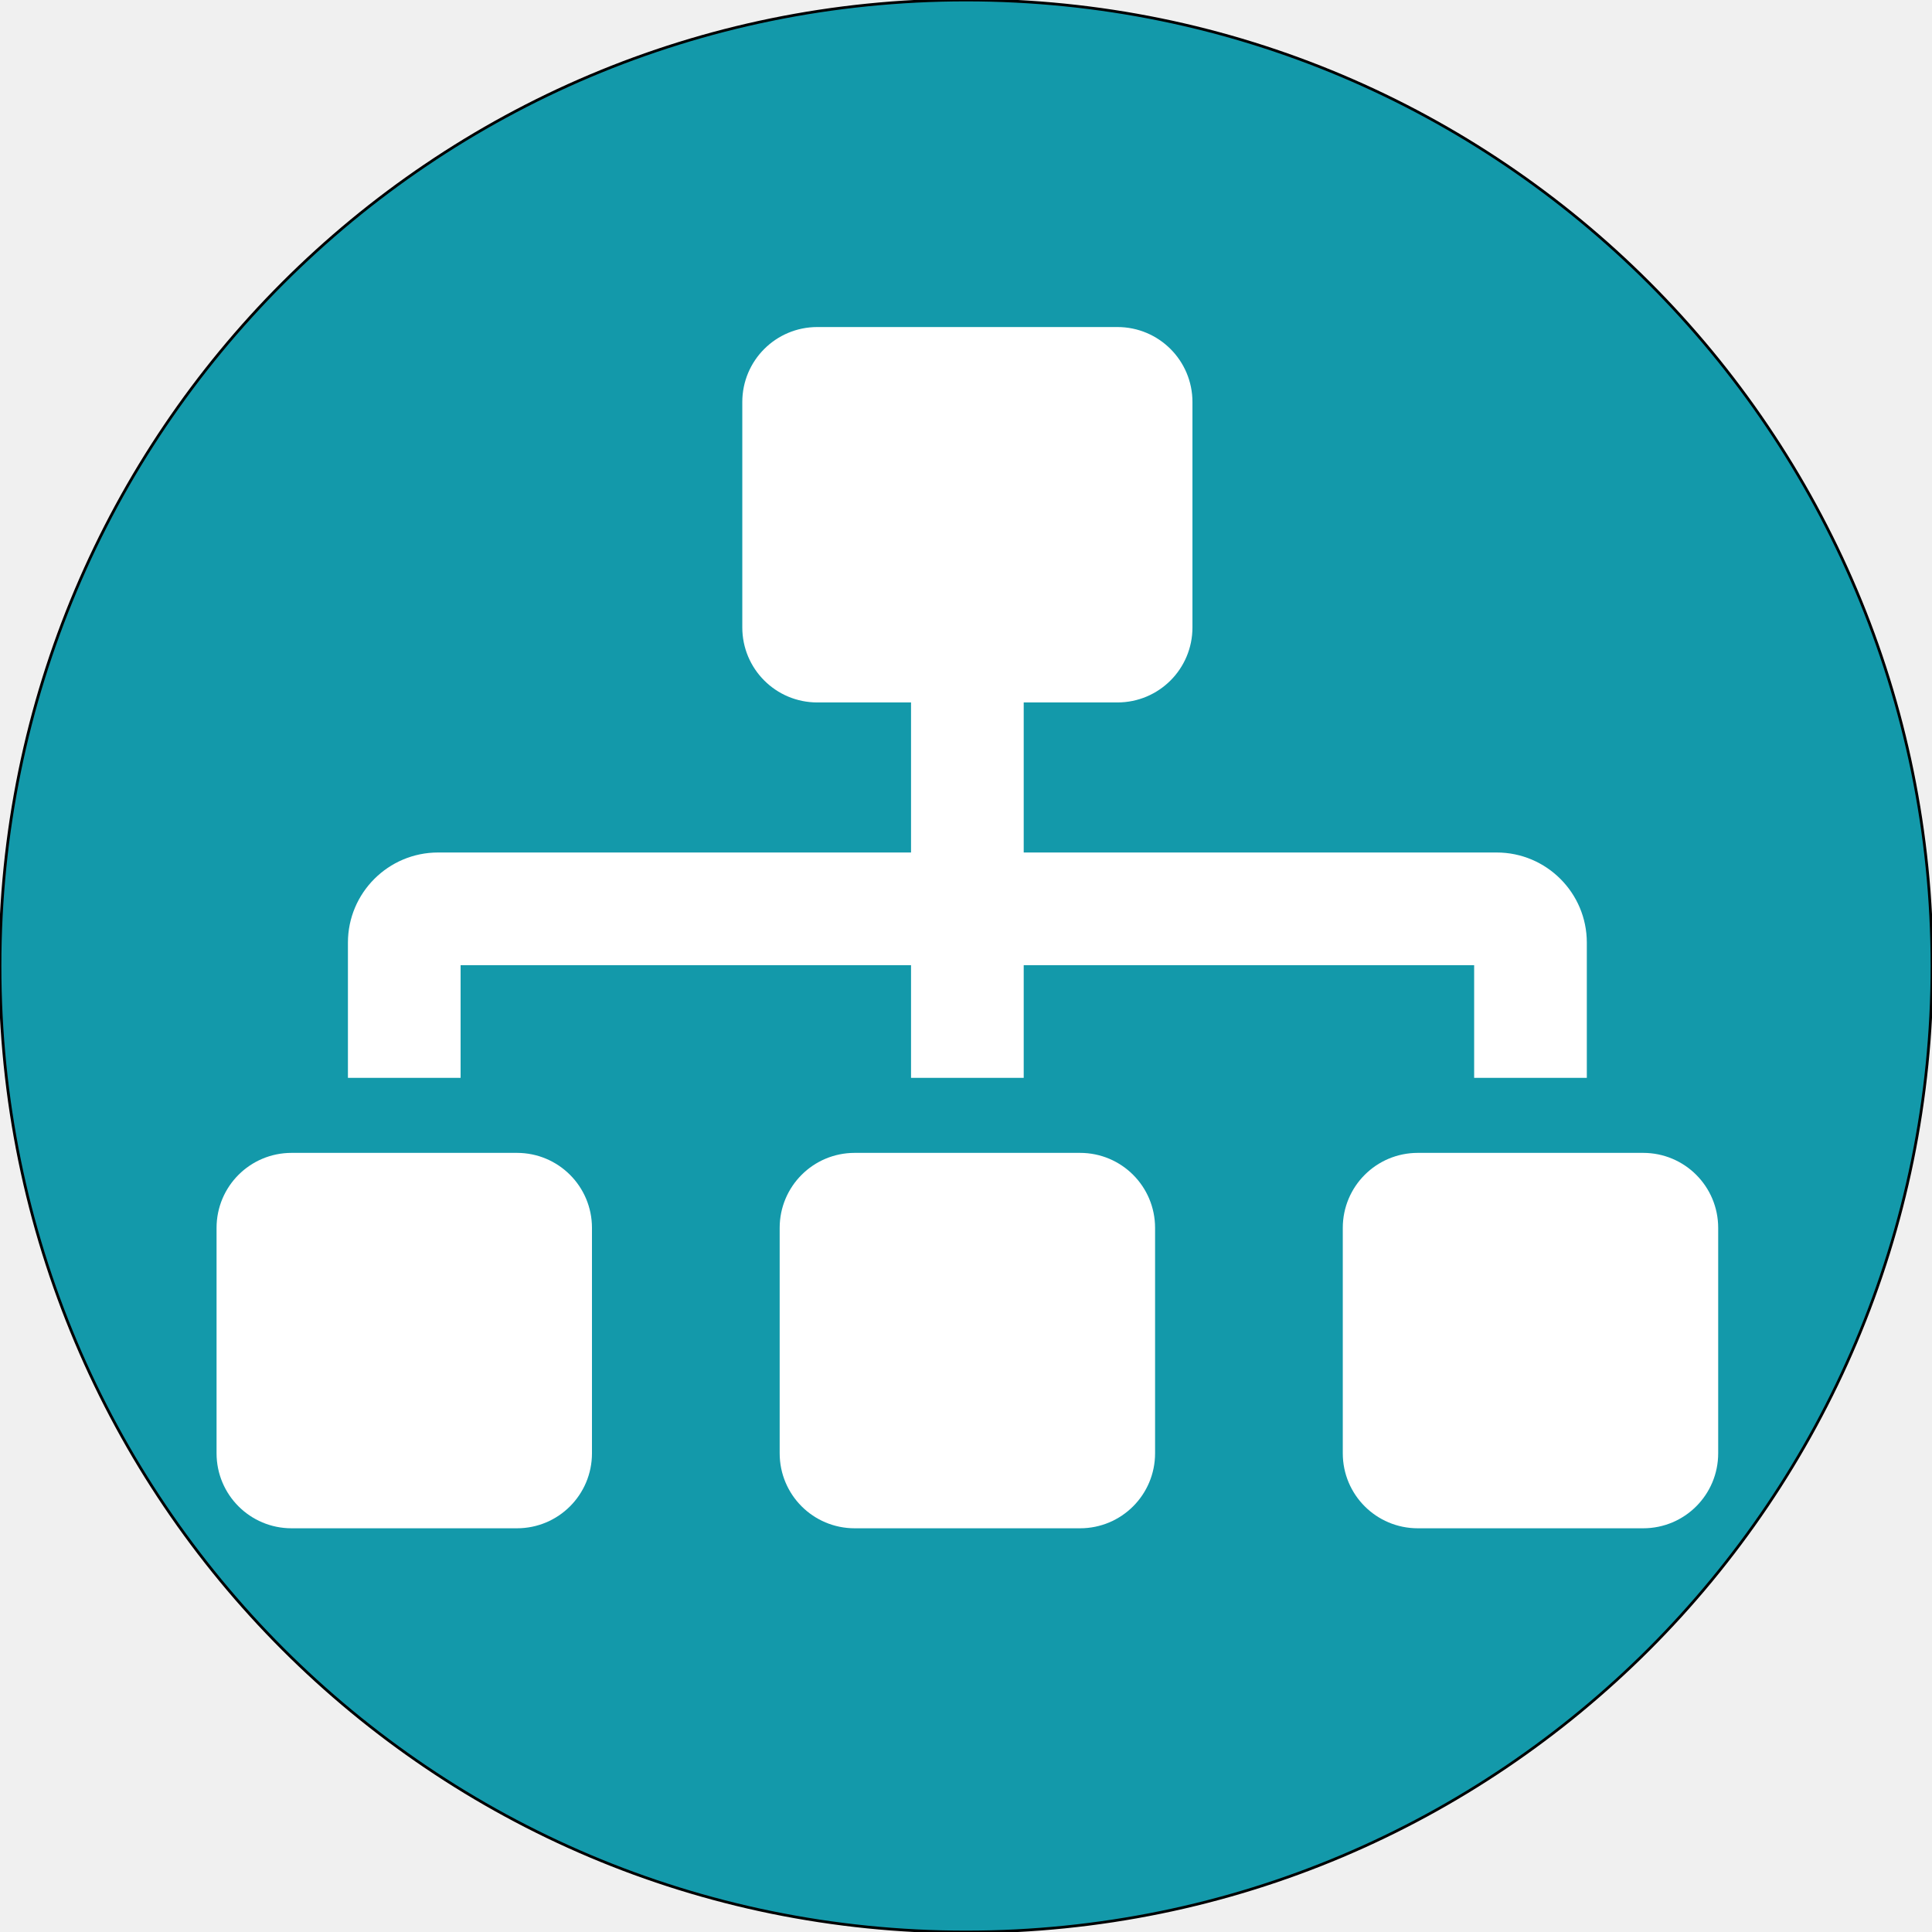
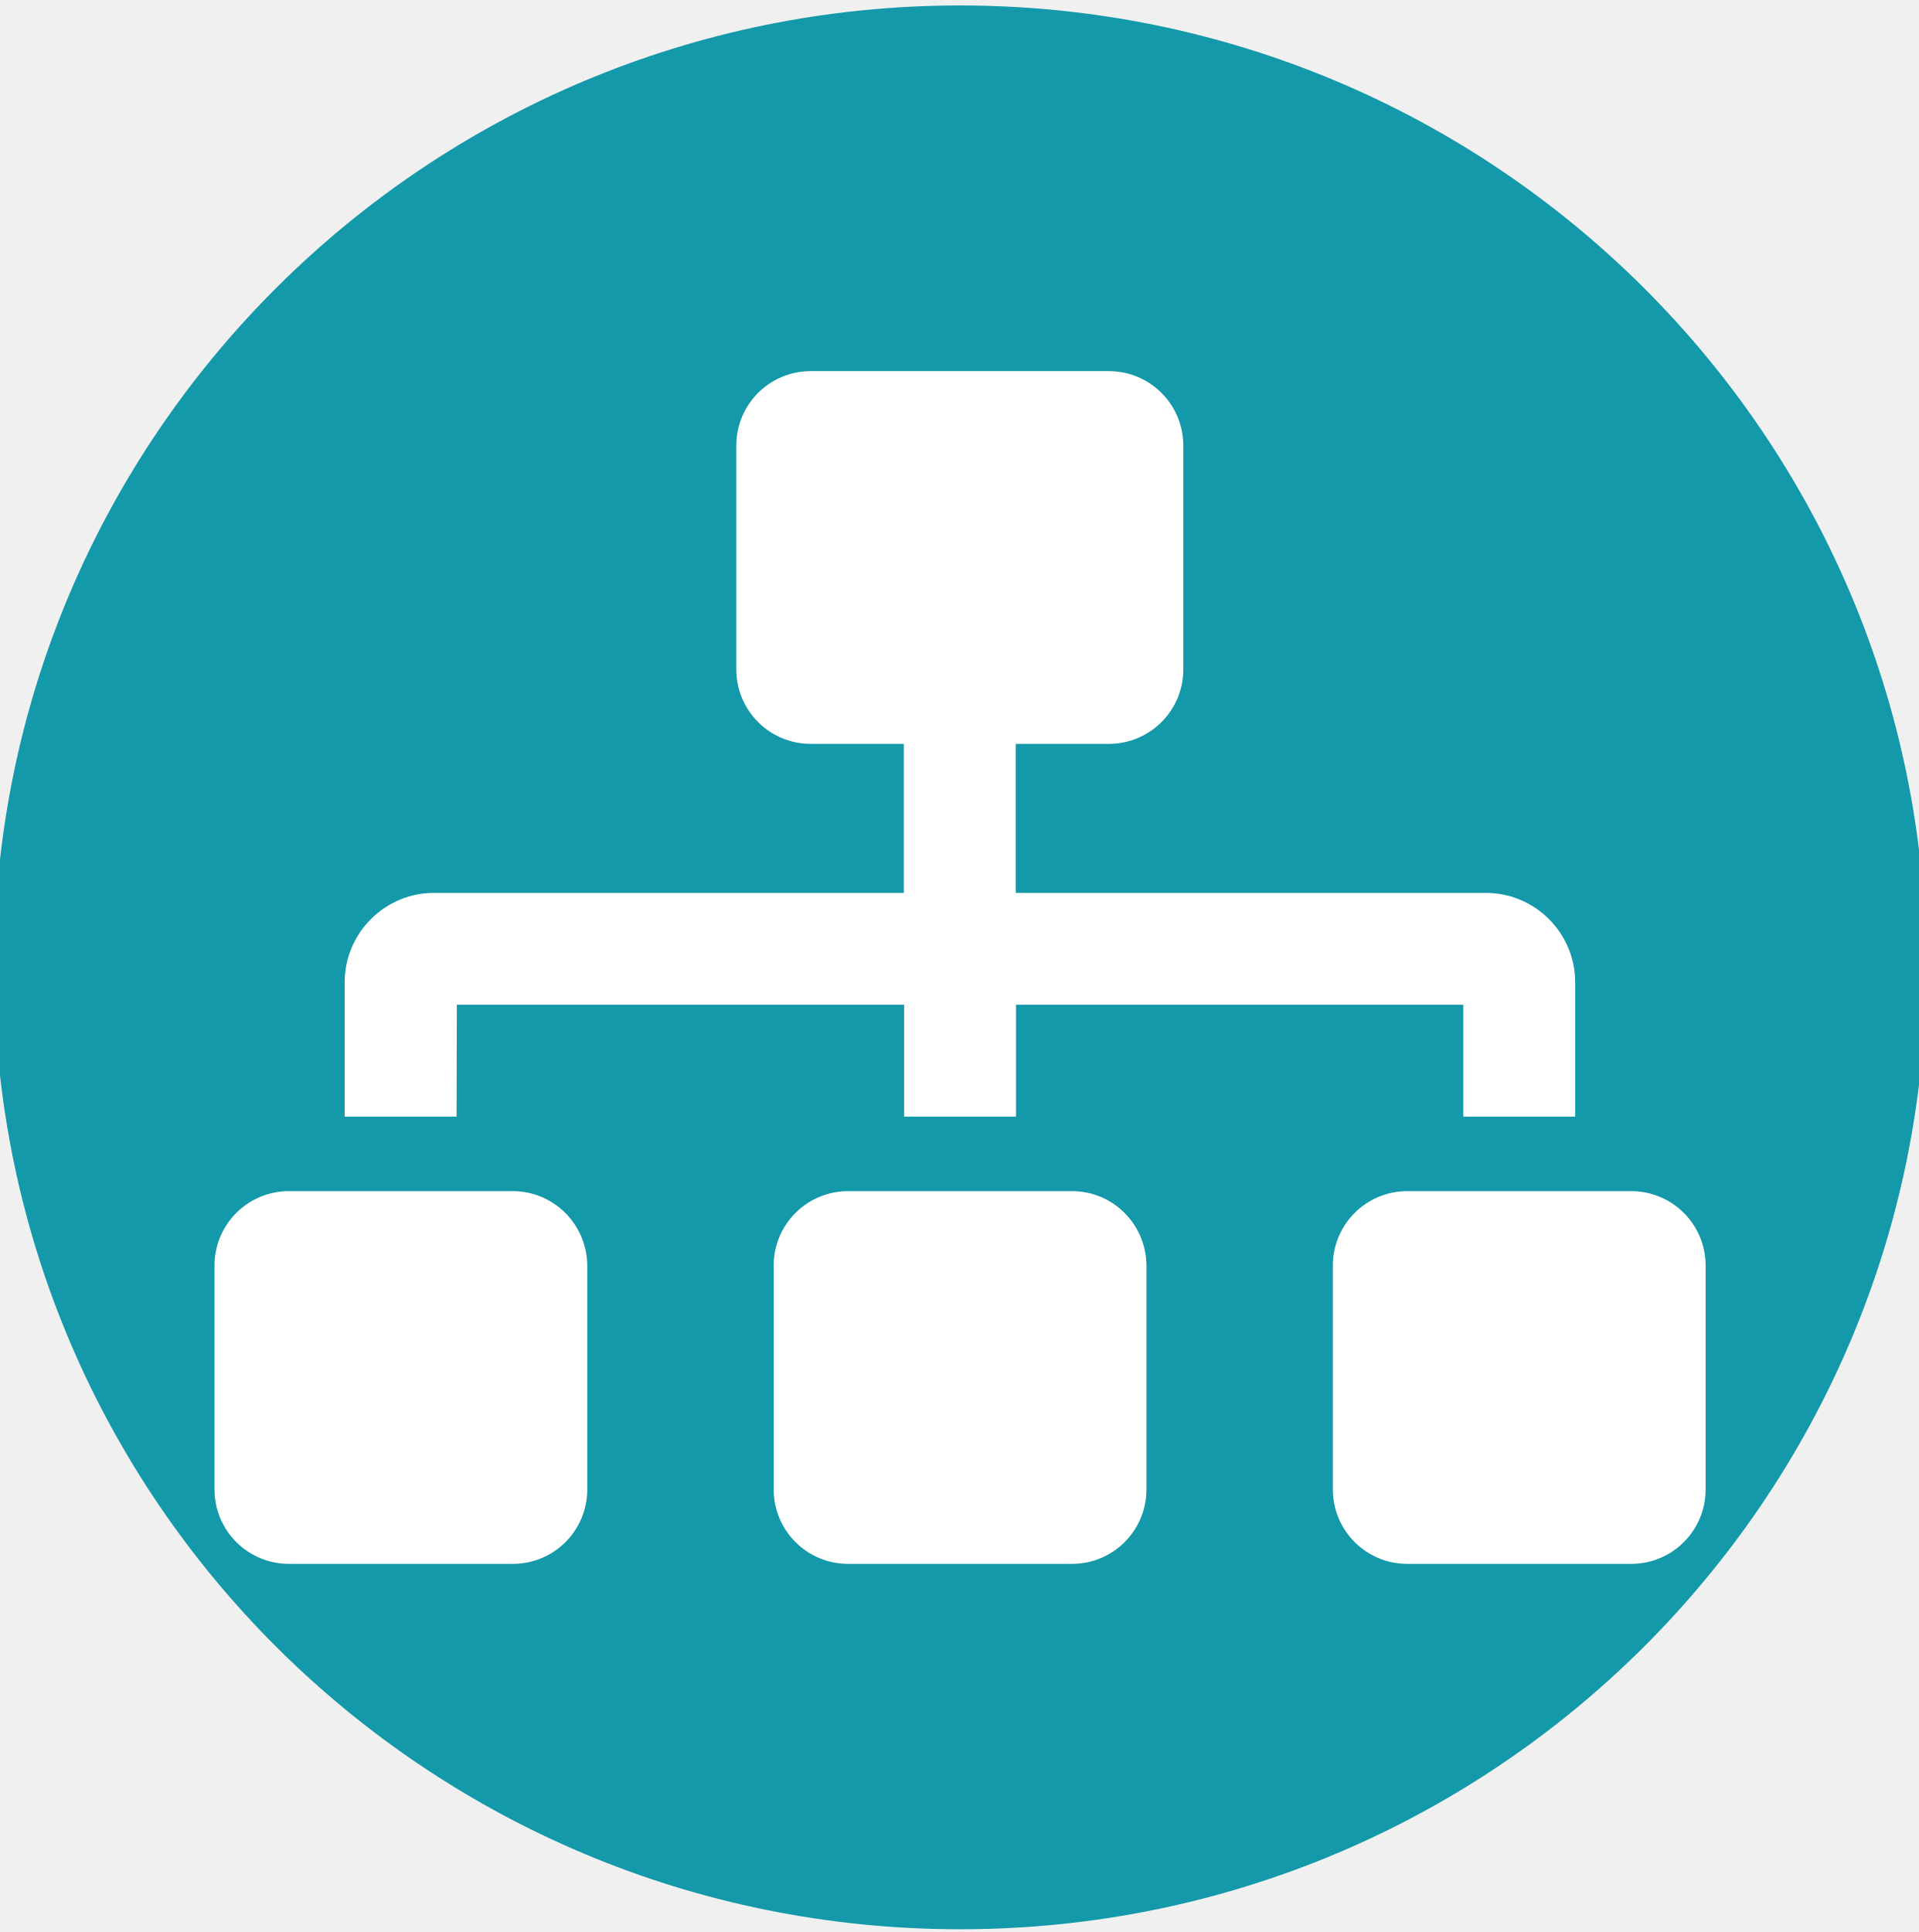
- <svg xmlns="http://www.w3.org/2000/svg" version="1.1" id="Layer_1" x="0px" y="0px" viewBox="0 0 703 703" style="enable-background:new 0 0 703 703;" xml:space="preserve">
+ <svg xmlns="http://www.w3.org/2000/svg" version="1.1" id="Layer_1" x="0px" y="0px" viewBox="0 0 703 708" style="enable-background:new 0 0 703 708;" xml:space="preserve">
  <style type="text/css">
- 	.st0{fill:#1399AA;stroke:#000000;stroke-miterlimit:10;}
+ 	.st0{fill:#1399AA;}
	.st1{fill:#FFFFFF;}
</style>
-   <circle class="st0" cx="351.5" cy="351.5" r="351.5" />
-   <path class="st1" d="M188.1,419.5h-82c-15.1,0-27.3,12.2-27.3,27.3v82c0,15.1,12.2,27.3,27.3,27.3h82c15.1,0,27.3-12.2,27.3-27.3  v-82C215.4,431.7,203.2,419.5,188.1,419.5z M167.6,351.2h163.9v41h41v-41h163.9v41h41V343c0-18.1-14.7-32.8-32.8-32.8H372.5v-54.6  h34.1c15.1,0,27.3-12.2,27.3-27.3v-82c0-15.1-12.2-27.3-27.3-27.3H297.4c-15.1,0-27.3,12.2-27.3,27.3v82c0,15.1,12.2,27.3,27.3,27.3  h34.1v54.6H159.4c-18.1,0-32.8,14.7-32.8,32.8v49.2h41L167.6,351.2L167.6,351.2z M393,419.5h-82c-15.1,0-27.3,12.2-27.3,27.3v82  c0,15.1,12.2,27.3,27.3,27.3h82c15.1,0,27.3-12.2,27.3-27.3v-82C420.3,431.7,408.1,419.5,393,419.5z M597.9,419.5h-82  c-15.1,0-27.3,12.2-27.3,27.3v82c0,15.1,12.2,27.3,27.3,27.3h82c15.1,0,27.3-12.2,27.3-27.3v-82C625.2,431.7,613,419.5,597.9,419.5z  " />
+   <ellipse class="st0" cx="351.8" cy="354.5" rx="354" ry="352.5" />
+   <path class="st1" d="M187.9,436.5h-82c-15.1,0-27.3,12.2-27.3,27.3v82c0,15.1,12.2,27.3,27.3,27.3h82c15.1,0,27.3-12.2,27.3-27.3  v-82C215.1,448.7,202.9,436.5,187.9,436.5z M167.4,368.2h163.9v41h41v-41h163.9v41h41V360c0-18.1-14.7-32.8-32.8-32.8H372.2v-54.6  h34.1c15.1,0,27.3-12.2,27.3-27.3v-82c0-15.1-12.2-27.3-27.3-27.3H297.1c-15.1,0-27.3,12.2-27.3,27.3v82c0,15.1,12.2,27.3,27.3,27.3  h34.1v54.6H159.1c-18.1,0-32.8,14.7-32.8,32.8v49.2h41L167.4,368.2L167.4,368.2z M392.8,436.5h-82c-15.1,0-27.3,12.2-27.3,27.3v82  c0,15.1,12.2,27.3,27.3,27.3h82c15.1,0,27.3-12.2,27.3-27.3v-82C420,448.7,407.9,436.5,392.8,436.5z M597.7,436.5h-82  c-15.1,0-27.3,12.2-27.3,27.3v82c0,15.1,12.2,27.3,27.3,27.3h82c15.1,0,27.3-12.2,27.3-27.3v-82C625,448.7,612.8,436.5,597.7,436.5z  " />
</svg>
